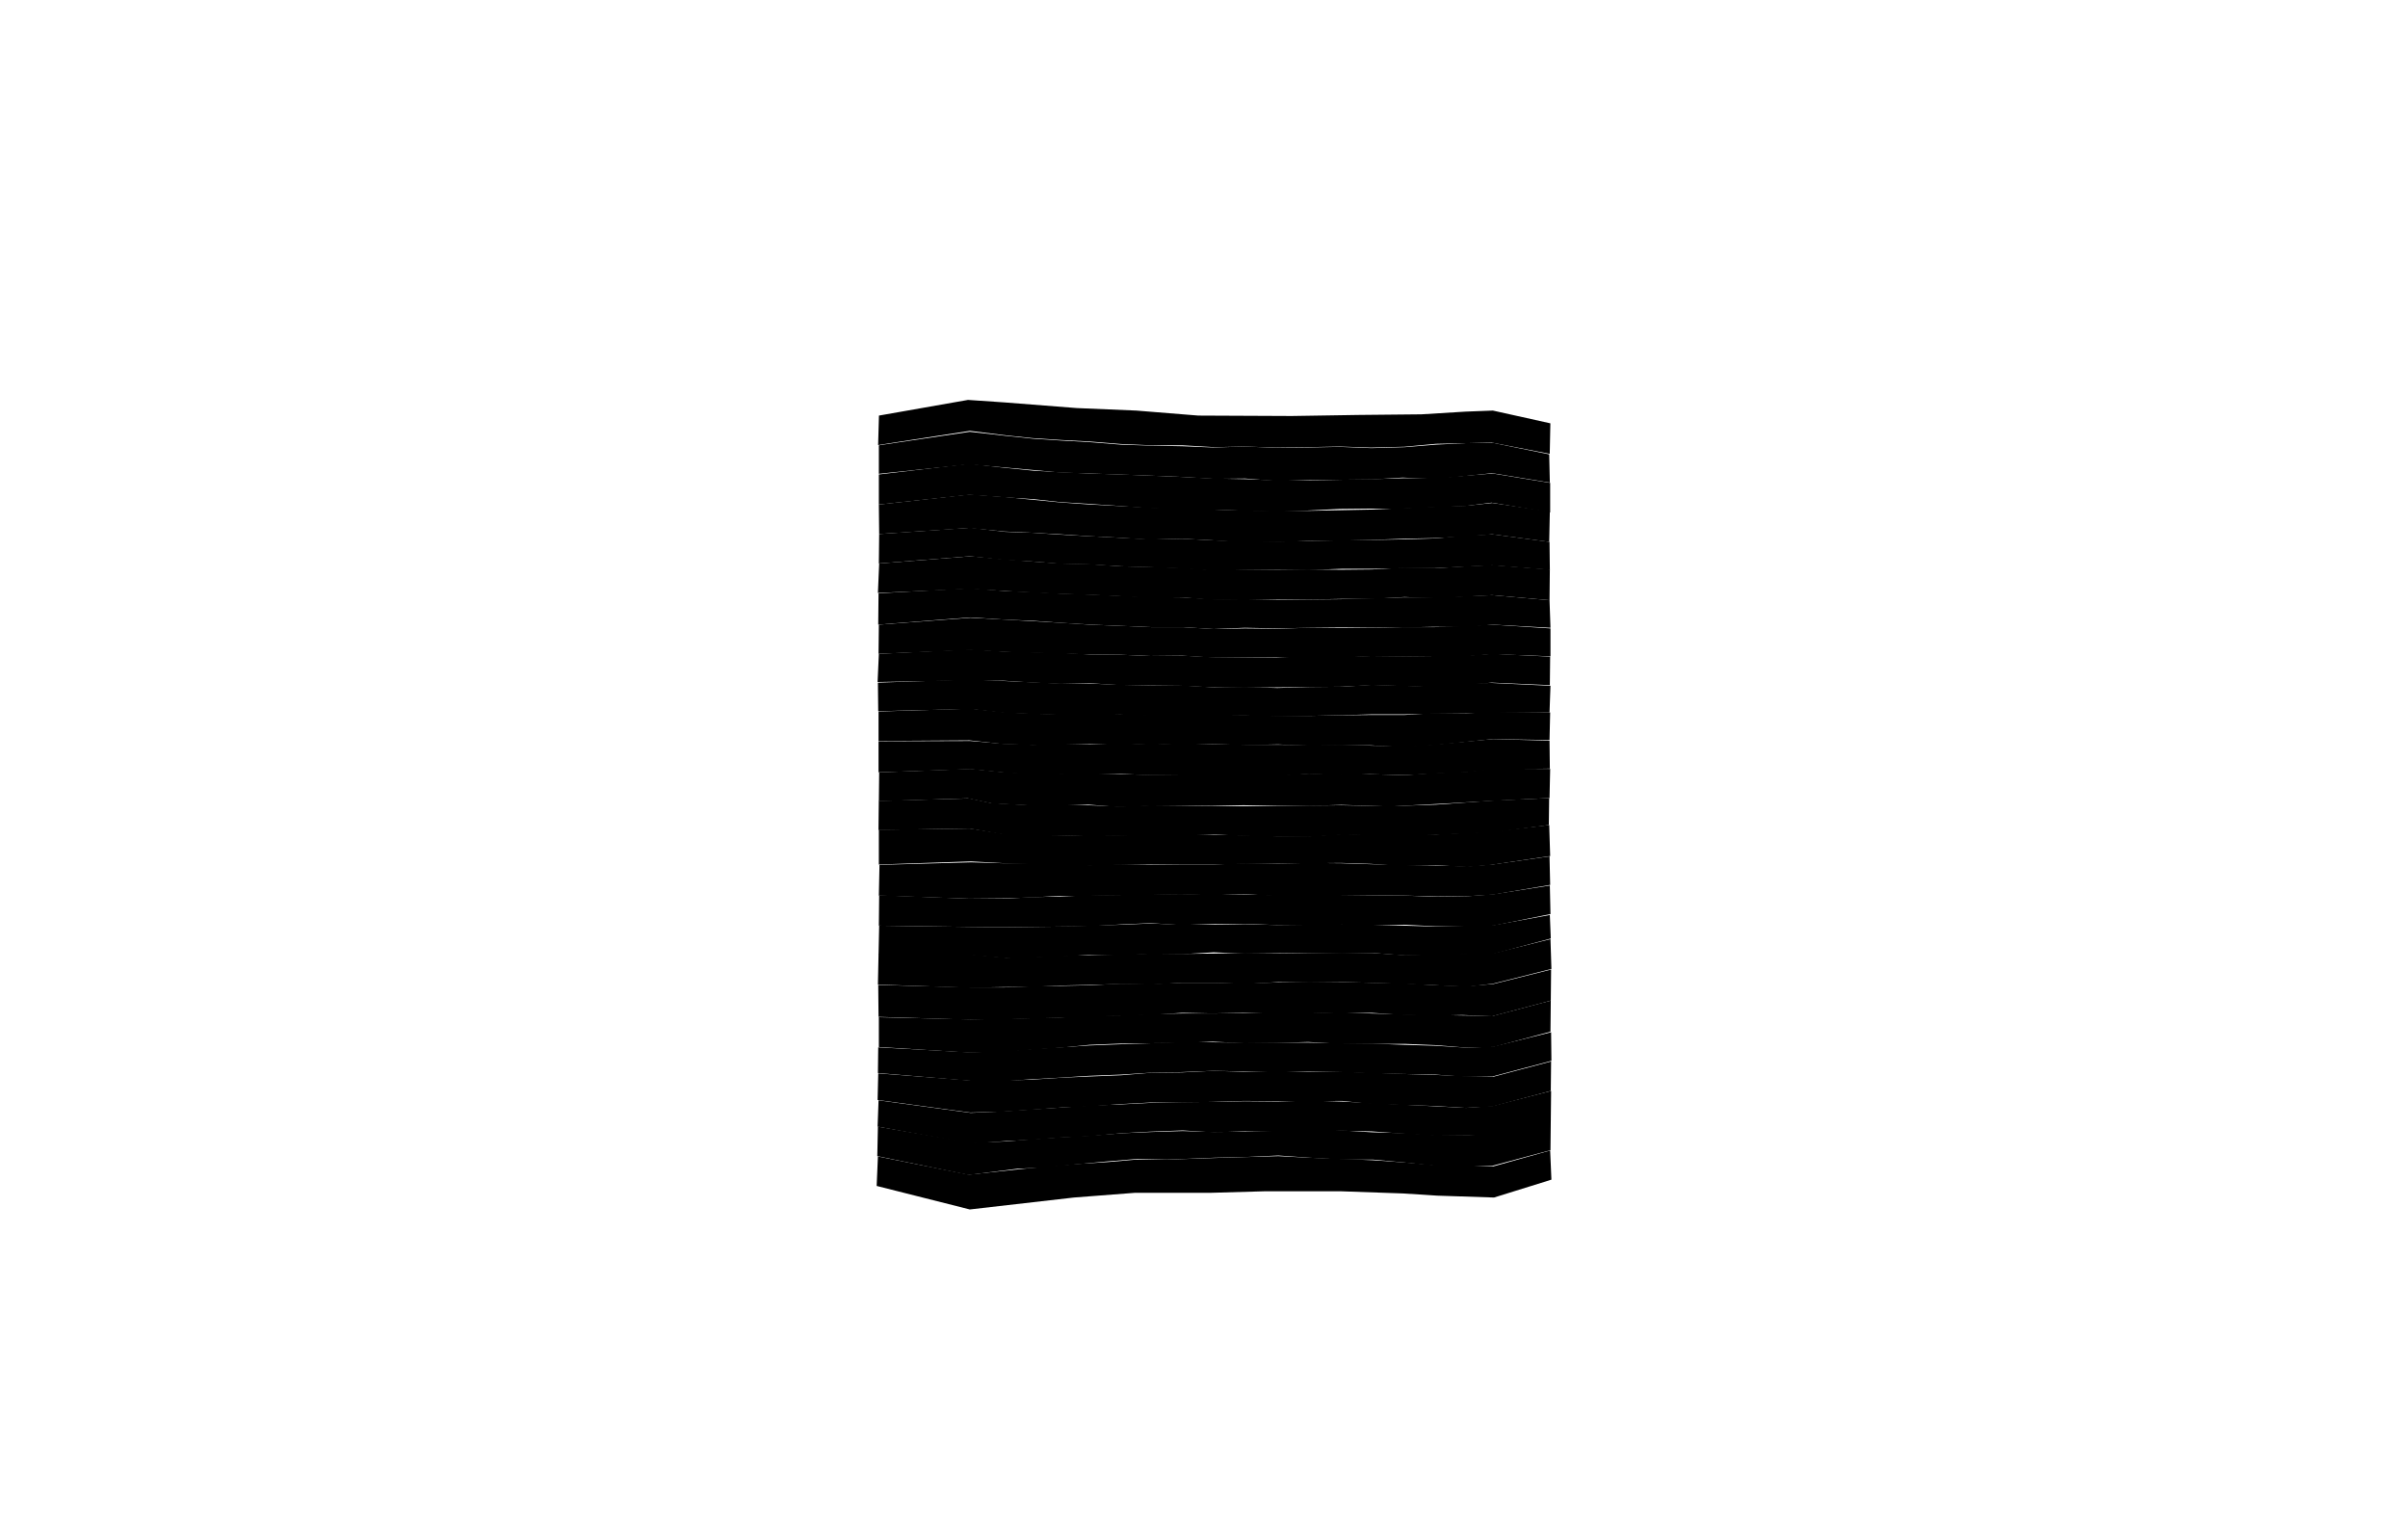
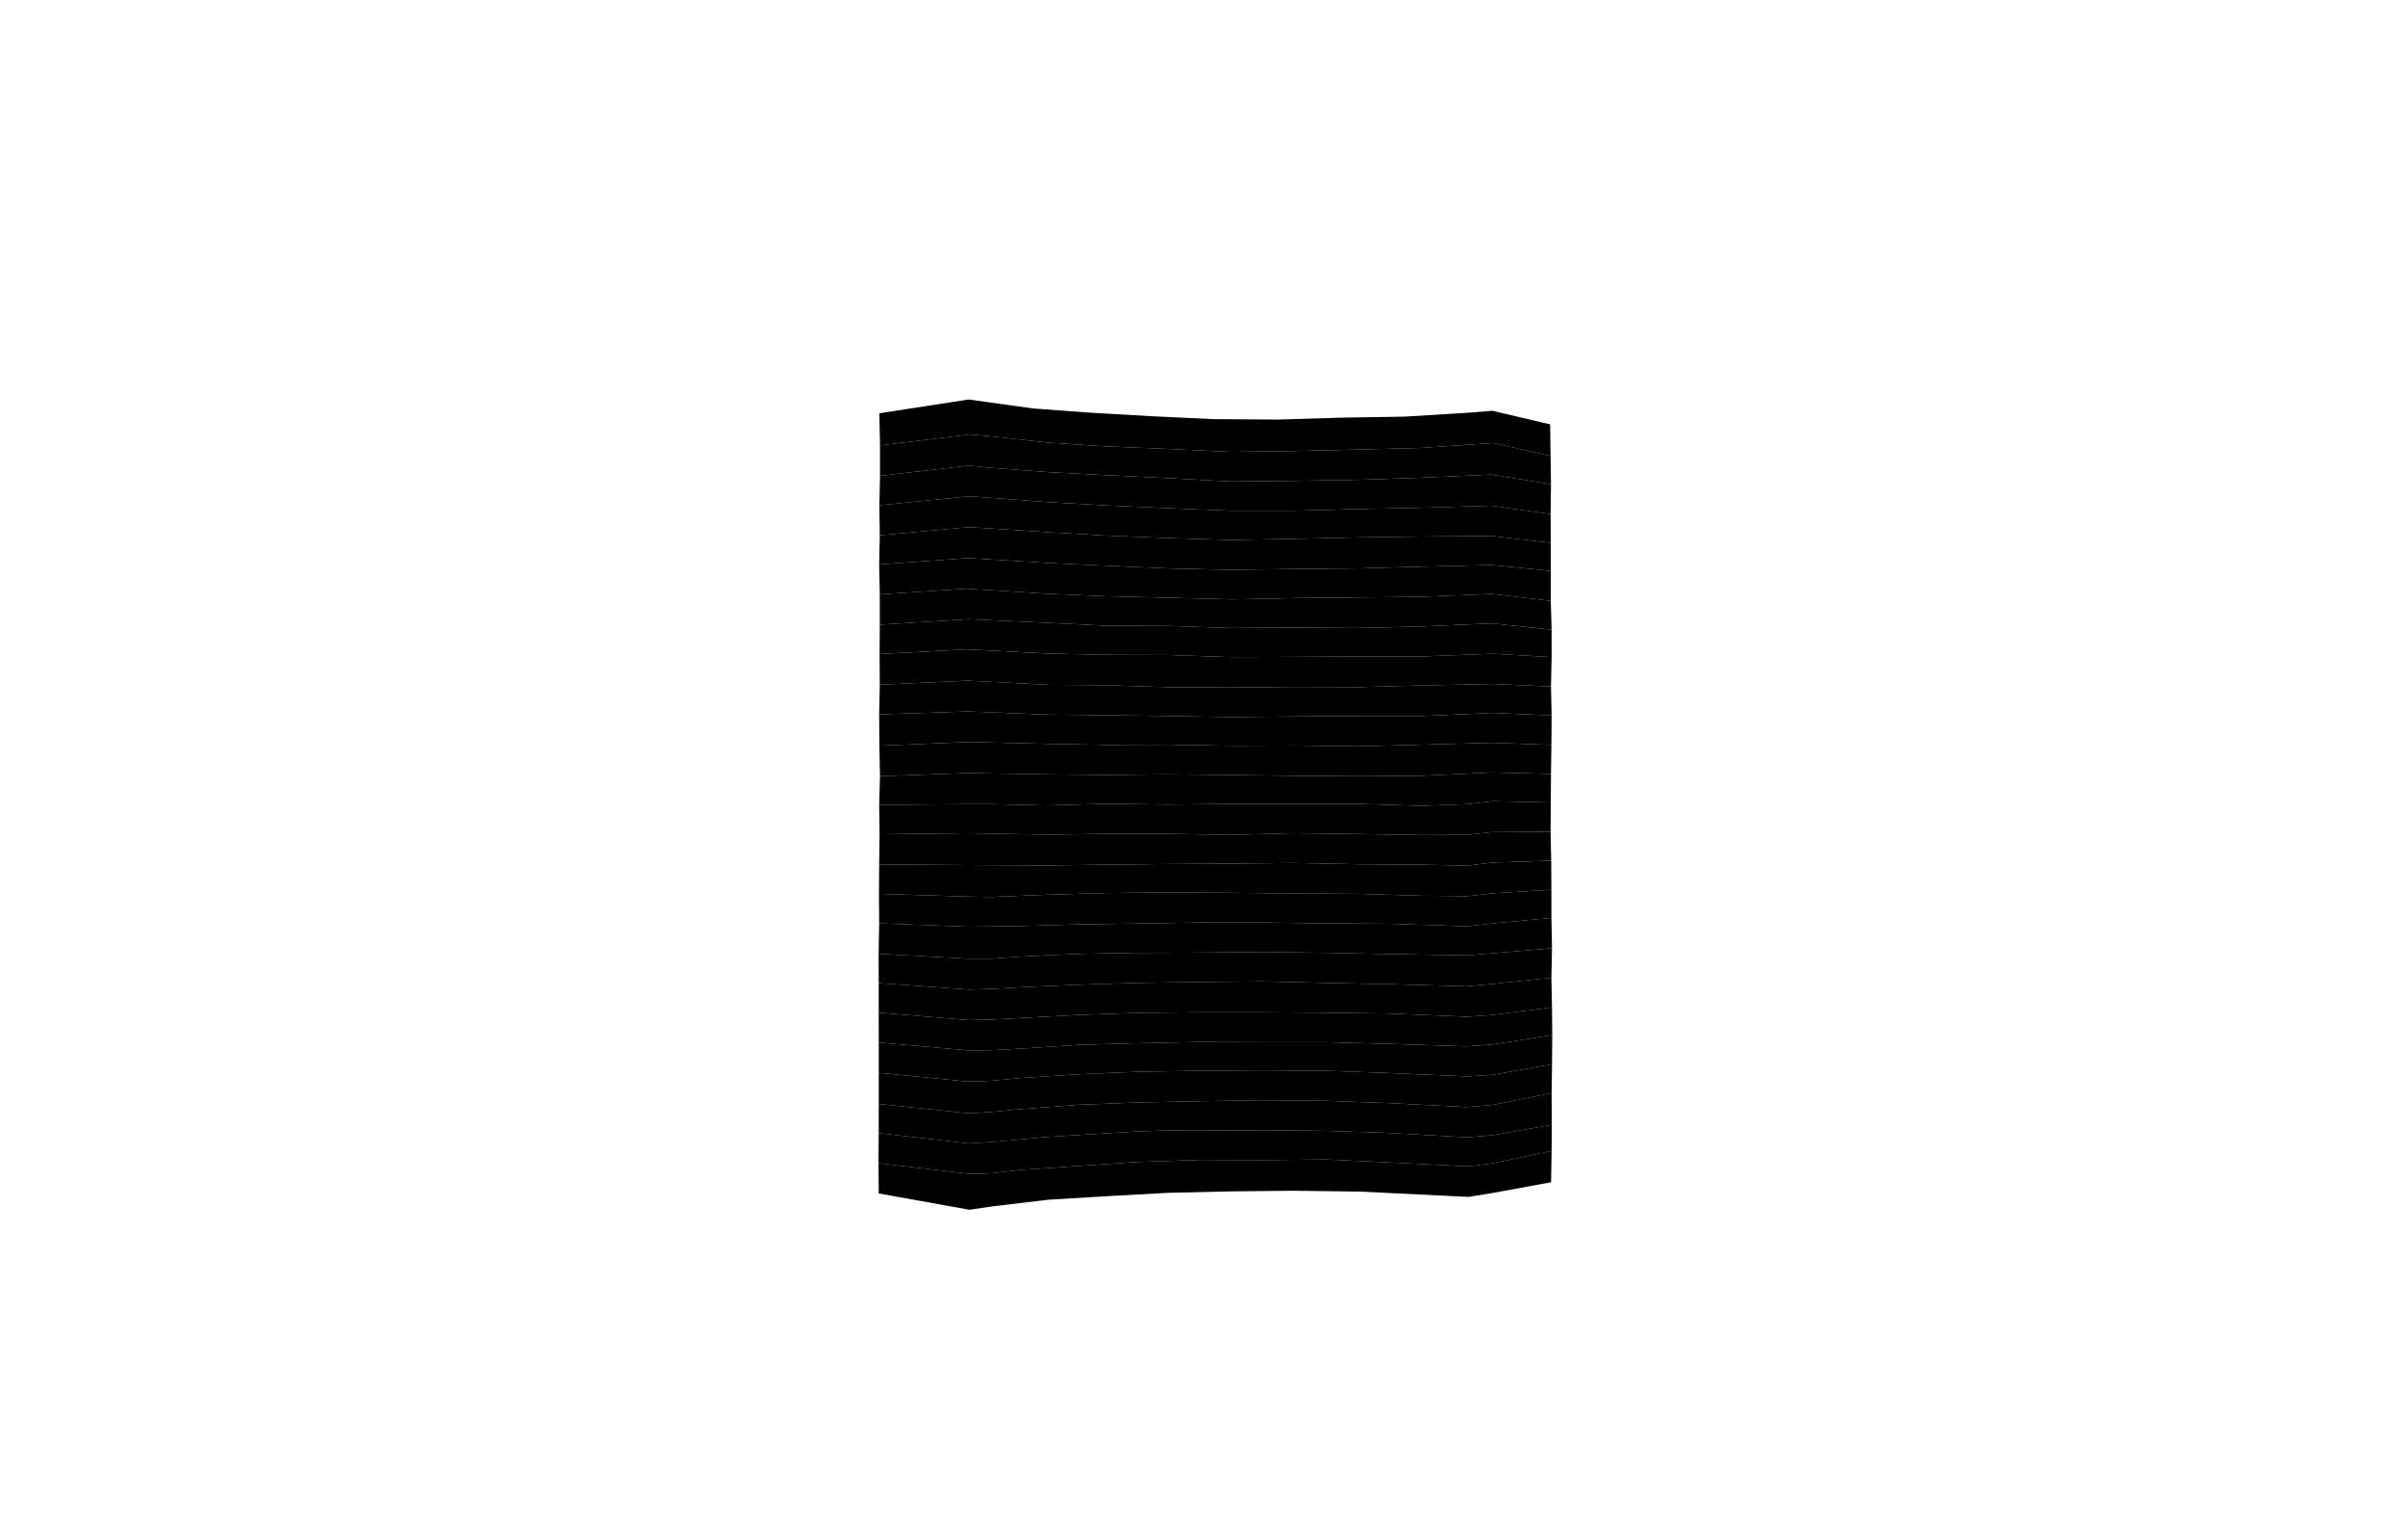
<svg xmlns="http://www.w3.org/2000/svg" preserveAspectRatio="xMidYMid slice" id="floor--svg" viewBox="0 0 1920 1213" version="1.0">
-   <polygon data-sec="1" data-build="1" data-floor="2" class="s3d-svg__house js-s3d-svg__house" points="772.5,936.5,772.5,936.5,772.5,936.5,772.5,936.5,812,932.25,812,932.25,812,932.25,812,932.25,834.75,930,834.75,930,834.75,930,834.75,930,859,928,859,928,859,928,859,928,883,926.5,883,926.5,883,926.5,883,926.5,906,924.5,906,924.5,906,924.5,906,924.5,930.5,924.5,930.5,924.5,930.5,924.5,930.5,924.5,968,923.25,968,923.25,968,923.25,968,923.25,993,922.5,993,922.5,993,922.5,993,922.5,1019.25,921.75,1019.25,921.75,1019.25,921.75,1019.25,921.75,1043.5,923,1043.5,923,1043.5,923,1043.5,923,1070.25,924,1070.25,924,1070.25,924,1070.25,924,1094.5,925,1094.5,925,1094.5,925,1094.5,925,1119.5,926.75,1119.5,926.75,1119.5,926.75,1119.5,926.75,1145.25,929,1145.25,929,1145.25,929,1145.25,929,1169.25,929,1169.25,929,1169.25,929,1169.25,929,1190.5,930,1190.5,930,1190.5,930,1190.5,930,1236,917.25,1236,917.25,1236,917.25,1236,917.25,1237,940.5,1237,940.5,1237,940.5,1237,940.5,1191.25,954.75,1191.25,954.75,1191.25,954.75,1191.25,954.75,1146,953.25,1146,953.25,1146,953.25,1146,953.25,1118.75,951.5,1118.75,951.5,1118.75,951.5,1118.75,951.5,1068.75,949.75,1068.75,949.75,1068.75,949.75,1068.75,949.75,1009,949.75,1009,949.75,1009,949.75,1009,949.75,964.75,951,964.75,951,964.75,951,964.75,951,904.75,951,904.75,951,904.75,951,904.75,951,856.25,954.75,856.25,954.75,856.25,954.75,856.25,954.75,773.25,964.25,773.25,964.25,773.25,964.25,773.25,964.25,699,945.5,699,945.5,699,945.5,699,945.5,700,922,700,922,700,922,700,922" />
-   <polygon data-sec="1" data-build="1" data-floor="3" class="s3d-svg__house js-s3d-svg__house" points="699.5,921.75,699.5,921.75,700,898.25,700,898.25,774.75,911,774.75,911,802.25,910,802.25,910,823.25,908.25,823.25,908.25,845.25,906.75,845.25,906.75,868.25,905.5,868.25,905.5,894.25,903.5,894.25,903.5,918.25,902.5,918.25,902.5,943,901.75,943,901.75,967.5,902.5,967.5,902.5,993,902.25,993,902.25,1019,901.5,1019,901.5,1044.25,901,1044.25,901,1069.75,901.25,1069.75,901.25,1094.25,902.75,1094.25,902.75,1121,903.5,1121,903.5,1145.25,905,1145.25,905,1170.5,905,1170.5,905,1190,905,1190,905,1236.5,892.5,1236.5,892.5,1236.25,917,1236.25,917,1189.75,929.5,1189.75,929.5,1169.5,929.5,1169.5,929.5,1144.75,929.5,1144.75,929.5,1119.25,926.75,1119.25,926.75,1094.5,924.5,1094.5,924.5,1071,924.5,1071,924.5,1044,923,1044,923,1019.25,921.25,1019.25,921.25,992.25,922.5,992.25,922.5,968.5,923,968.5,923,930.25,924.5,930.25,924.5,906.5,924,906.5,924,882.25,926,882.25,926,858.5,928.25,858.5,928.25,834.75,930.75,834.75,930.75,811.5,931.75,811.5,931.75,772.25,936.75,772.25,936.75" />
-   <polygon data-sec="1" data-build="1" data-floor="4" class="s3d-svg__house js-s3d-svg__house" points="699.75,898.25,699.75,898.25,700.5,877.25,700.5,877.25,774,887.25,774,887.25,800.5,886,800.5,886,822.75,884.5,822.75,884.5,846,883,846,883,868.5,881.5,868.5,881.5,893.75,880.5,893.75,880.5,918.25,879.25,918.25,879.25,942.75,878.75,942.75,878.75,967.75,878.5,967.75,878.5,992.5,878,992.5,878,1018.5,878.25,1018.5,878.25,1043.75,877.5,1043.75,877.5,1069.75,878.25,1069.75,878.25,1094,879.5,1094,879.5,1119,880.75,1119,880.75,1144.25,882,1144.25,882,1169,883.25,1169,883.25,1190.25,881.75,1190.25,881.75,1236.75,869.75,1236.75,869.75,1236.5,893.25,1236.5,893.25,1189.5,906,1189.5,906,1171,905.25,1171,905.25,1144.25,905.5,1144.25,905.5,1121.5,904,1121.5,904,1093.5,902,1093.5,902,1068.75,901.5,1068.75,901.5,1044,902.25,1044,902.25,1018.25,902.25,1018.25,902.25,992.25,902,992.25,902,967,902.75,967,902.75,943,901.25,943,901.25,916.75,902.25,916.75,902.25,894,903.5,894,903.5,867.75,906,867.75,906,844.5,907,844.5,907,822.75,908.75,822.75,908.75,801.75,909.75,801.75,909.75,774.5,911.75,774.5,911.75" />
-   <polygon data-sec="1" data-build="1" data-floor="5" class="s3d-svg__house js-s3d-svg__house" points="699.75,877,699.75,877,700.25,855.75,700.25,855.75,774.5,861.5,774.5,861.5,801.25,861.5,801.25,861.5,822.75,860.75,822.75,860.75,845.5,859.25,845.5,859.25,868.75,858.25,868.75,858.25,894,857.25,894,857.25,918,855.25,918,855.25,942.25,855,942.25,855,967.5,853.75,967.5,853.75,992.5,854.5,992.5,854.5,1019,854.5,1019,854.5,1044,854.5,1044,854.5,1069.75,854.5,1069.75,854.5,1093.75,855.25,1093.75,855.25,1119.25,856.25,1119.25,856.25,1144.5,857,1144.5,857,1169.25,858,1169.25,858,1190.5,858.5,1190.5,858.5,1236.75,846.25,1236.75,846.25,1236.5,869.75,1236.5,869.75,1189.75,882.25,1189.75,882.25,1168.5,883.25,1168.5,883.25,1143.25,881.75,1143.25,881.75,1119,881,1119,881,1094.5,880.25,1094.5,880.25,1070,877.75,1070,877.75,1042.25,878,1042.25,878,1018,878,1018,878,992,877.75,992,877.75,967.25,878.5,967.25,878.5,942.25,879,942.25,879,917.75,879,917.75,879,893.5,880.25,893.5,880.25,867.75,882.25,867.75,882.25,846.25,883,846.25,883,823,884.75,823,884.75,800,886.25,800,886.25,773.5,887,773.5,887" />
-   <polygon data-sec="1" data-build="1" data-floor="6" class="s3d-svg__house js-s3d-svg__house" points="700,855.5,700,855.5,700.25,835,700.25,835,773.5,839,773.5,839,801.25,838,801.25,838,823.75,836.25,823.75,836.25,846,835,846,835,868.75,833.5,868.75,833.5,894.5,832.5,894.5,832.5,917.75,831.75,917.75,831.75,942.75,830.75,942.75,830.75,968.25,831,968.25,831,992.5,831.25,992.5,831.25,1018,831.25,1018,831.25,1043.5,831.25,1043.5,831.25,1069.25,831.75,1069.25,831.75,1094,832,1094,832,1119.75,833,1119.75,833,1144.75,833.75,1144.75,833.75,1169.25,835.25,1169.25,835.25,1190.25,834.5,1190.25,834.5,1236.75,823,1236.75,823,1237,845.75,1237,845.75,1190,858.25,1190,858.25,1169,858.5,1169,858.5,1144.5,856.75,1144.5,856.75,1118.75,856.25,1118.75,856.25,1093,855.75,1093,855.75,1069.75,854.75,1069.75,854.75,1043,854.25,1043,854.25,1018.5,855,1018.5,855,992,854.25,992,854.25,967.5,853.75,967.5,853.75,942.25,854.75,942.25,854.75,917.25,855.25,917.25,855.25,893.5,856.75,893.5,856.75,868,857.75,868,857.75,844.25,859.25,844.25,859.25,821.5,860.5,821.5,860.5,801.25,862,801.25,862,774.25,861.75,774.25,861.75" />
-   <polygon data-sec="1" data-build="1" data-floor="7" class="s3d-svg__house js-s3d-svg__house" points="700.75,834.75,700.75,834.75,700.75,811,700.75,811,774.5,812.75,774.5,812.75,800.75,812.25,800.75,812.25,823.25,811.75,823.25,811.75,845.5,811.25,845.5,811.25,868.75,809.75,868.75,809.75,893.5,809.5,893.5,809.5,917.5,808.5,917.5,808.5,942.75,808,942.75,808,967,808,967,808,992.75,807.75,992.75,807.75,1018.5,807.75,1018.5,807.75,1043.75,807.75,1043.75,807.75,1069.5,807,1069.5,807,1093.25,808,1093.25,808,1119.25,808.75,1119.25,808.75,1144.75,809.25,1144.75,809.25,1190.25,810,1190.25,810,1236.5,797.75,1236.5,797.75,1236.25,822.5,1236.25,822.5,1190.75,834.75,1190.75,834.75,1169.25,835.25,1169.25,835.25,1144.25,833.25,1144.25,833.25,1120.25,832.25,1120.25,832.25,1093.5,832.25,1093.5,832.25,1069,832.25,1069,832.25,1043,830.75,1043,830.75,1017.5,831.5,1017.5,831.5,992.25,831.75,992.25,831.75,967,830.5,967,830.5,942.5,831.5,942.5,831.5,917,831.75,917,831.75,893.75,832,893.75,832,868.75,833,868.75,833,846.25,835.25,846.25,835.25,823.75,836.75,823.75,836.75,800.5,838.75,800.5,838.75,773.5,839.25,773.5,839.25" />
-   <polygon data-sec="1" data-build="1" data-floor="8" class="s3d-svg__house js-s3d-svg__house" points="700.5,810.75,700.5,810.75,700.25,785.25,700.25,785.25,774,787.25,774,787.25,800.75,787.25,800.75,787.25,824,786.25,824,786.25,846,786,846,786,869.25,785.5,869.25,785.5,893.75,784.25,893.75,784.25,918.25,784.5,918.25,784.5,942.75,783.5,942.75,783.5,967.75,783.5,967.75,783.5,992.75,784,992.75,784,1019,783.25,1019,783.25,1044.5,782.75,1044.5,782.75,1070.25,783,1070.25,783,1093.25,783.5,1093.25,783.5,1119.75,784,1119.75,784,1144.75,785.5,1144.75,785.5,1170.25,786.25,1170.25,786.25,1190.75,784.5,1190.75,784.5,1236.75,773,1236.75,773,1236.5,797.75,1236.5,797.75,1189.75,810.25,1189.75,810.25,1166,809.25,1166,809.25,1143.75,809.75,1143.75,809.75,1119,809.25,1119,809.25,1093.5,807.5,1093.5,807.5,1068.25,807.5,1068.25,807.5,1043,808,1043,808,1017.75,808.25,1017.75,808.25,992.25,807.5,992.25,807.5,966.75,808,966.75,808,942.5,807.5,942.5,807.5,917.25,809.25,917.25,809.25,893,809.75,893,809.75,868.75,810.75,868.75,810.75,845.25,811.5,845.25,811.5,823,812,823,812,800.25,812.75,800.25,812.75,775,813,775,813" />
-   <polygon data-sec="1" data-build="1" data-floor="9" class="s3d-svg__house js-s3d-svg__house" points="700,785,700,785,700.5,760.75,700.5,760.75,774.25,761,774.25,761,801.75,763.5,801.75,763.5,823.5,763,823.5,763,846,762,846,762,868.75,761.5,868.75,761.5,893,761,893,761,917.25,760.25,917.25,760.25,942.5,760.5,942.5,760.5,967.75,760.25,967.75,760.25,992.75,759.75,992.75,759.75,1018.5,760.25,1018.5,760.25,1043.5,759.75,1043.5,759.75,1070,759.75,1070,759.75,1094,759.75,1094,759.75,1119.75,761.5,1119.75,761.5,1144.75,760.75,1144.75,760.75,1190.75,760,1190.75,760,1236.25,748.75,1236.25,748.75,1237,772.5,1237,772.5,1190.5,784.25,1190.5,784.25,1170,786.75,1170,786.75,1144.5,785.5,1144.5,785.5,1119.5,784.5,1119.5,784.5,1092.25,783.5,1092.25,783.5,1070,783,1070,783,1044,783.25,1044,783.25,1019.25,783,1019.25,783,993.25,784.5,993.25,784.5,967.5,783.5,967.5,783.5,942.75,783.5,942.75,783.5,918.25,785,918.25,785,894,784.5,894,784.5,868.25,785.25,868.25,785.25,845.75,785.75,845.75,785.75,824,786.75,824,786.75,800.25,787,800.25,787,773.25,787.5,773.25,787.5" />
-   <polygon data-sec="1" data-build="1" data-floor="10" class="s3d-svg__house js-s3d-svg__house" points="700.5,761.25,700.5,761.25,701,738,701,738,773.75,739,773.75,739,800.25,739.25,800.25,739.25,823.75,739,823.75,739,846,738.75,846,738.75,868.5,738,868.5,738,894,737.25,894,737.25,917.5,736.25,917.5,736.25,941.5,737.25,941.5,737.25,967.75,737.25,967.75,737.25,992.25,736.75,992.25,736.75,1018.5,737.5,1018.5,737.5,1043.75,737.25,1043.75,737.25,1069.5,737.25,1069.5,737.25,1093.75,737.25,1093.75,737.25,1120,738,1120,738,1145,738.75,1145,738.75,1169.25,738,1169.25,738,1190.25,737.75,1190.25,737.75,1235.75,729.5,1235.75,729.5,1236.5,748.25,1236.5,748.25,1190.75,760.5,1190.75,760.5,1144.75,761.5,1144.75,761.5,1120,761.75,1120,761.75,1094.25,759.75,1094.25,759.75,1070,760.25,1070,760.25,1043.5,759.75,1043.5,759.75,1018.25,760,1018.25,760,992.75,760.25,992.75,760.25,967.75,759.25,967.75,759.25,942.25,760.75,942.25,760.75,917,760.5,917,760.5,892.75,761.75,892.75,761.75,868.25,761.25,868.25,761.25,846,762.75,846,762.75,822.5,763.5,822.5,763.5,800.5,763.75,800.5,763.75,773.5,761.5,773.5,761.5" />
-   <polygon data-sec="1" data-build="1" data-floor="11" class="s3d-svg__house js-s3d-svg__house" points="700.75,738,700.75,738,701,713.75,701,713.75,773.75,716.5,773.75,716.5,800.25,716.5,800.25,716.5,823.5,715.25,823.5,715.25,845,714.75,845,714.75,869,713.75,869,713.75,893.5,713.5,893.5,713.5,917.5,713,917.5,713,941.75,712.75,941.75,712.75,967.5,713.25,967.5,713.25,992.25,713,992.25,713,1018.75,713.75,1018.75,713.75,1043.75,713.25,1043.75,713.25,1069.75,713.5,1069.75,713.5,1093.75,713.75,1093.75,713.75,1119.75,714,1119.75,714,1145.25,715,1145.25,715,1170.5,714.5,1170.5,714.5,1190.5,713,1190.5,713,1235.75,706,1235.75,706,1236.25,728.75,1236.25,728.75,1190.75,738,1190.75,738,1169.25,738.5,1169.25,738.5,1144.5,738.5,1144.5,738.5,1119.75,737.25,1119.75,737.25,1093.5,737.5,1093.5,737.5,1069.75,737.25,1069.75,737.25,1042.5,737.75,1042.5,737.75,1017.75,737.5,1017.75,737.5,991.75,736.5,991.75,736.5,967.25,736.75,967.25,736.75,941.25,737.5,941.25,737.5,917.5,736,917.5,736,894.25,737,894.25,737,868,738.5,868,738.5,845,738.75,845,738.75,823.25,739,823.25,739,800,739.25,800,739.25,773.75,739,773.75,739" />
-   <polygon data-sec="1" data-build="1" data-floor="12" class="s3d-svg__house js-s3d-svg__house" points="700.75,714,700.75,714,701.25,689.5,701.25,689.5,774.25,687.5,774.25,687.5,800.75,688.25,800.75,688.25,823.75,688.25,823.75,688.25,845.5,688.75,845.5,688.75,868.75,689.75,868.75,689.75,893.5,689,893.5,689,917.5,689.5,917.5,689.5,943,689.25,943,689.25,967.25,689.25,967.25,689.25,993.25,688.25,993.25,688.25,1018.75,688.5,1018.75,688.5,1044,688,1044,688,1069.5,688.25,1069.5,688.25,1093,689,1093,689,1119.25,689.75,1119.25,689.75,1144.5,690,1144.5,690,1170.25,690.75,1170.25,690.75,1190,689.25,1190,689.25,1235.5,682.75,1235.5,682.75,1236,705.5,1236,705.5,1190.5,713.25,1190.5,713.25,1170.25,714.5,1170.25,714.5,1145.5,714.75,1145.5,714.75,1119.75,714,1119.75,714,1094,713.75,1094,713.75,1069.25,713.75,1069.25,713.75,1043,714,1043,714,1018.25,714.5,1018.25,714.5,992,712.75,992,712.75,967.5,713.75,967.5,713.75,941.5,713,941.5,713,917.5,713.5,917.5,713.5,893.75,713.75,893.75,713.75,868.75,714.25,868.75,714.25,845,714.25,845,714.25,822.5,715.5,822.5,715.5,800.75,716.25,800.75,716.25,772.75,716.5,772.75,716.5" />
-   <polygon data-sec="1" data-build="1" data-floor="13" class="s3d-svg__house js-s3d-svg__house" points="700.75,689.25,700.75,689.25,700.75,661.5,700.75,661.5,773.25,660.5,773.25,660.5,800,664.75,800,664.75,823,665.75,823,665.75,845.75,666.25,845.75,666.25,869,665.75,869,665.75,892.75,666,892.75,666,917.5,665.5,917.5,665.5,942.5,664.75,942.5,664.75,967.75,665.5,967.75,665.5,992.75,666,992.75,666,1019,666.75,1019,666.75,1044,666.75,1044,666.75,1070.5,665,1070.5,665,1094.25,665.5,1094.25,665.5,1120,664.75,1120,664.75,1145,665.25,1145,665.25,1189.75,663,1189.75,663,1235.25,657.75,1235.25,657.75,1236,682.5,1236,682.5,1189.25,689.5,1189.25,689.5,1170,691.25,1170,691.25,1144.25,689.75,1144.25,689.75,1118.75,690.5,1118.75,690.5,1093.25,688.75,1093.25,688.75,1069.25,688,1069.25,688,1043.5,688.25,1043.5,688.25,1018.75,688.5,1018.75,688.5,992.25,688.75,992.25,688.75,967,689.25,967,689.25,942.25,689.25,942.25,689.25,916.5,689.25,916.5,689.25,892.5,689.5,892.5,689.5,869,690.25,869,690.25,845.5,689.75,845.5,689.75,823,689,823,689,801.5,688.25,801.5,688.25,774.25,686.75,774.25,686.75" />
-   <polygon data-sec="1" data-build="1" data-floor="14" class="s3d-svg__house js-s3d-svg__house" points="700.454,661.773,700.454,661.773,700.704,638.523,700.704,638.523,772.954,636.523,772.954,636.523,790.454,640.273,790.454,640.273,822.704,642.023,822.704,642.023,845.204,641.523,845.204,641.523,868.454,642.023,868.454,642.023,893.204,643.023,893.204,643.023,916.954,642.023,916.954,642.023,942.204,642.273,942.204,642.273,966.954,642.773,966.954,642.773,992.704,642.773,992.704,642.773,1018.704,642.773,1018.704,642.773,1043.704,642.273,1043.704,642.273,1069.454,642.023,1069.454,642.023,1107.954,642.773,1107.954,642.773,1144.704,641.523,1144.704,641.523,1189.954,638.273,1189.954,638.273,1235.204,636.273,1235.204,636.273,1234.954,657.773,1234.954,657.773,1189.704,663.773,1189.704,663.773,1143.954,665.523,1143.954,665.523,1119.204,666.023,1119.204,666.023,1093.454,666.023,1093.454,666.023,1070.704,665.523,1070.704,665.523,1042.954,667.273,1042.954,667.273,1018.954,667.023,1018.954,667.023,992.204,666.523,992.204,666.523,967.954,665.273,967.954,665.273,941.954,665.773,941.954,665.773,916.954,666.273,916.954,666.273,892.954,666.523,892.954,666.523,868.954,666.023,868.954,666.023,845.704,666.523,845.704,666.523,822.454,666.773,822.454,666.773,799.954,665.273,799.954,665.273,772.704,660.523,772.704,660.523" />
-   <polygon data-sec="1" data-build="1" data-floor="15" class="s3d-svg__house js-s3d-svg__house" points="700.75,638.75,700.75,638.75,701,615.75,701,615.75,773.75,613,773.75,613,801,615.75,801,615.75,823.75,616.5,823.75,616.5,846.25,616.75,846.25,616.75,869,616.5,869,616.5,894,617.25,894,617.25,917.75,617.75,917.75,617.75,942.5,618,942.5,618,967.75,617.75,967.75,617.75,992.25,618,992.25,618,1019,618,1019,618,1043.75,616.75,1043.75,616.75,1069.5,617.5,1069.5,617.5,1093.25,617.25,1093.25,617.25,1120,618,1120,618,1144.25,616.25,1144.25,616.25,1170,615.25,1170,615.25,1190.25,612.75,1190.25,612.75,1236,613,1236,613,1235.5,636.25,1235.5,636.25,1189.75,638.5,1189.75,638.5,1145.5,641,1145.5,641,1108.5,643,1108.5,643,1069.5,641.75,1069.5,641.75,1044,642.5,1044,642.5,1018.5,642.5,1018.5,642.5,991.5,642,991.5,642,966.5,642.5,966.5,642.5,941.75,642.25,941.75,642.25,916.5,642.5,916.5,642.5,893,643.5,893,643.5,867.75,641.5,867.75,641.5,845,642.25,845,642.25,823,642.25,823,642.25,790.5,640.5,790.5,640.5,771.75,636.5,771.75,636.5" />
-   <polygon data-sec="1" data-build="1" data-floor="16" class="s3d-svg__house js-s3d-svg__house" points="700.5,615.75,700.5,615.75,700.5,591,700.5,591,773.75,590.75,773.75,590.75,800,593,800,593,823.25,593.75,823.25,593.75,846,593.25,846,593.25,869.25,593.5,869.25,593.5,894.75,593.5,894.75,593.5,918,592.75,918,592.75,943,593.5,943,593.5,967.25,593.25,967.25,593.25,993,593.75,993,593.75,1019,593.75,1019,593.75,1045,594,1045,594,1069.75,593.75,1069.75,593.75,1094.25,594.5,1094.25,594.5,1120.25,595,1120.25,595,1144.75,593.5,1144.75,593.5,1190.5,589.25,1190.5,589.25,1235.5,590.5,1235.5,590.5,1235.75,612.75,1235.75,612.75,1190.25,613.5,1190.25,613.5,1169.25,615.75,1169.25,615.75,1143.75,616.75,1143.75,616.75,1120.25,618,1120.25,618,1092.25,617.25,1092.25,617.25,1069,618,1069,618,1043,617,1043,617,1018.75,618.75,1018.75,618.75,992,618.5,992,618.5,967.75,618.75,967.75,618.75,942.5,618.25,942.5,618.25,917.25,618,917.25,618,893.25,617,893.25,617,868.75,617.25,868.75,617.25,846.75,617.25,846.75,617.25,823.5,617.5,823.5,617.5,801,616,801,616,773.75,613.25,773.75,613.25" />
-   <polygon data-sec="1" data-build="1" data-floor="17" class="s3d-svg__house js-s3d-svg__house" points="700.5,590.75,700.5,590.75,700.5,567.25,700.5,567.25,773.75,565,773.75,565,802.25,568,802.25,568,824.75,569,824.75,569,846,569.5,846,569.5,868.75,569.75,868.75,569.75,893.25,569.5,893.25,569.5,918,570,918,570,943,570.25,943,570.25,967.5,570.5,967.5,570.5,992.5,570.25,992.5,570.25,1019,570.75,1019,570.75,1043.75,570.75,1043.75,570.75,1068.75,570.25,1068.75,570.25,1094,570,1094,570,1120,570,1120,570,1144,568.5,1144,568.5,1168.75,568.75,1168.75,568.75,1189.5,567.5,1189.5,567.5,1236,568,1236,568,1235.5,590,1235.5,590,1190.25,589.25,1190.25,589.25,1144.5,594,1144.5,594,1119.75,595.75,1119.75,595.75,1093.25,594.25,1093.25,594.25,1069,594.25,1069,594.25,1044.25,594.5,1044.25,594.5,1019,593.5,1019,593.5,992.75,594,992.75,594,966.75,593.25,966.75,593.25,942.5,594,942.5,594,917.75,593,917.75,593,894.25,594,894.25,594,869,593.25,869,593.25,845.25,593.75,845.25,593.75,823.25,594,823.25,594,799.75,593.25,799.75,593.25,773,590.25,773,590.25" />
-   <polygon data-sec="1" data-build="1" data-floor="18" class="s3d-svg__house js-s3d-svg__house" points="700.25,567,700.25,567,700,544.25,700,544.25,773.25,541.75,773.25,541.75,800.75,543,800.75,543,824,544,824,544,846,545,846,545,869.25,545,869.25,545,893.5,546,893.5,546,918.5,546.5,918.5,546.5,942.25,546.5,942.25,546.5,968,548,968,548,992.5,547.75,992.5,547.75,1018.5,548.5,1018.5,548.5,1044.25,547.75,1044.25,547.75,1070.25,547.5,1070.25,547.5,1093.75,546,1093.75,546,1119.75,546.75,1119.75,546.75,1144.75,547.5,1144.75,547.5,1168.75,544.75,1168.75,544.75,1189.5,544.5,1189.5,544.5,1236.25,546.75,1236.25,546.75,1235.5,568,1235.5,568,1189.75,568.25,1189.75,568.25,1168.75,568.75,1168.75,568.75,1143.75,569,1143.75,569,1119.5,569.5,1119.5,569.5,1093.5,569.5,1093.5,569.5,1068.5,570.25,1068.5,570.25,1043,570.75,1043,570.75,1018.5,571.25,1018.5,571.25,992.75,570.5,992.75,570.5,967,570.75,967,570.75,942.75,570.75,942.75,570.75,917.75,570.75,917.75,570.75,893.25,569.75,893.25,569.75,868,570.25,868,570.25,846.25,570,846.25,570,825,569.25,825,569.25,802.25,568.5,802.25,568.5,773.5,565.25,773.5,565.25" />
-   <polygon data-sec="1" data-build="1" data-floor="19" class="s3d-svg__house js-s3d-svg__house" points="699.75,543.75,699.75,543.75,700.75,521.25,700.75,521.25,773.25,517.75,773.25,517.75,801.25,519.5,801.25,519.5,823.75,520,823.75,520,846.5,520.5,846.5,520.5,868.75,521.75,868.75,521.75,893.5,522,893.5,522,917.75,523,917.75,523,943,522.75,943,522.75,967.75,524,967.75,524,992.75,524.25,992.75,524.25,1018.25,524.5,1018.25,524.5,1043.25,523.75,1043.25,523.75,1068.5,523.75,1068.5,523.75,1093.25,523,1093.25,523,1119,523.25,1119,523.25,1144.75,523,1144.75,523,1169,522.75,1169,522.75,1190.25,521.25,1190.25,521.25,1236,523.5,1236,523.5,1235.75,546.25,1235.75,546.25,1189.5,544.25,1189.5,544.25,1168.75,546,1168.75,546,1145,548,1145,548,1120.25,547,1120.25,547,1094,546.25,1094,546.25,1069.5,547.5,1069.5,547.5,1044,547.75,1044,547.75,1018.75,548,1018.75,548,992.25,548.25,992.25,548.25,967.5,548,967.5,548,941.5,546.75,941.5,546.75,918.25,546.5,918.25,546.5,893.5,546.25,893.5,546.25,869.25,544.75,869.25,544.75,845.5,545.25,845.5,545.25,824.5,544.25,824.5,544.25,800.5,542.75,800.5,542.75,773.5,542.5,773.5,542.5" />
-   <polygon data-sec="1" data-build="1" data-floor="20" class="s3d-svg__house js-s3d-svg__house" points="700.5,521.25,700.5,521.25,700.75,498,700.75,498,773.75,492.5,773.75,492.5,801.75,494,801.75,494,824,495.25,824,495.25,845.5,496.5,845.5,496.5,868.75,498,868.75,498,894.25,499,894.25,499,918,500,918,500,943,500,943,500,968.25,501.5,968.25,501.5,992.5,501,992.5,501,1018.5,501.25,1018.5,501.25,1043.75,500.5,1043.75,500.5,1069.5,500.75,1069.5,500.75,1094.5,500.75,1094.5,500.75,1119,500,1119,500,1144,500,1144,500,1169.75,499,1169.75,499,1190,498,1190,498,1236.25,501,1236.25,501,1236.25,523.25,1236.25,523.25,1189.75,521.5,1189.75,521.5,1169.5,523.25,1169.5,523.25,1144.75,523,1144.75,523,1119.25,523.5,1119.25,523.5,1093,523.25,1093,523.25,1068.5,524.25,1068.5,524.25,1043.5,525,1043.5,525,1018,524.25,1018,524.25,992.5,524.25,992.5,524.25,967.25,524.25,967.25,524.25,942.75,522.75,942.75,522.75,917.25,523,917.25,523,893.25,522,893.25,522,868.5,521.75,868.5,521.75,846,521,846,521,823.75,520.5,823.75,520.5,801.25,519.75,801.25,519.75,773.5,518.25,773.5,518.25" />
-   <polygon data-sec="1" data-build="1" data-floor="21" class="s3d-svg__house js-s3d-svg__house" points="700.25,498,700.25,498,700.5,473,700.5,473,773,469,773,469,802,471.25,802,471.25,823.75,472,823.75,472,845.5,473.25,845.5,473.25,869,474,869,474,892.5,475,892.5,475,917,476,917,476,942.25,476.25,942.25,476.25,967.75,477.75,967.75,477.75,992.75,478,992.75,478,1019,478.25,1019,478.25,1044,478,1044,478,1068.75,477.75,1068.75,477.75,1094,477,1094,477,1119.5,476.25,1119.5,476.25,1145,476.25,1145,476.25,1190,474.5,1190,474.5,1235.5,478.5,1235.5,478.5,1236.25,500.5,1236.25,500.5,1190,498,1190,498,1169.25,500,1169.25,500,1143.25,499.75,1143.25,499.75,1119,500.25,1119,500.25,1093.75,500.5,1093.75,500.5,1069.5,500.25,1069.5,500.25,1044.25,500.5,1044.25,500.5,1018.5,501,1018.5,501,992.5,500.5,992.5,500.5,967.75,501.5,967.75,501.5,942.75,500,942.75,500,918.5,500,918.5,500,894,499,894,499,869.5,498,869.5,498,845.25,496.5,845.25,496.5,824.5,495,824.5,495,801.25,494,801.25,494,773.5,492.25,773.5,492.25" />
-   <polygon data-sec="1" data-build="1" data-floor="22" class="s3d-svg__house js-s3d-svg__house" points="700,472.75,700,472.75,701,449.25,701,449.25,773.75,443.5,773.75,443.5,801.5,446,801.5,446,823.75,447.75,823.75,447.75,845.25,449.25,845.25,449.25,868.5,449.75,868.5,449.75,894.25,451.5,894.25,451.5,918,452,918,452,943,452.75,943,452.75,967,454.5,967,454.5,992.5,454.25,992.5,454.25,1018.75,454.25,1018.75,454.25,1043,454,1043,454,1069.5,454.25,1069.5,454.25,1094,454,1094,454,1119.75,452.5,1119.75,452.5,1144.5,453,1144.5,453,1169,451.5,1169,451.5,1189.75,450.5,1189.75,450.5,1235.75,454,1235.75,454,1235.5,478.5,1235.5,478.5,1189.75,474.5,1189.75,474.5,1145.25,477,1145.25,477,1120,476,1120,476,1093.5,477.5,1093.5,477.5,1069.5,477.5,1069.5,477.5,1043.75,478,1043.75,478,1019.25,478,1019.25,478,993,478.5,993,478.5,967,478.25,967,478.25,942,476.25,942,476.25,917.25,476.75,917.25,476.75,891.75,475.25,891.75,475.25,869.25,474.25,869.25,474.25,845.25,473.5,845.25,473.5,824.25,472.5,824.25,472.5,802.25,471.25,802.25,471.25,772.75,469.5,772.75,469.5" />
-   <polygon data-sec="1" data-build="1" data-floor="23" class="s3d-svg__house js-s3d-svg__house" points="700.75,449.25,700.75,449.25,701,425.75,701,425.75,773.5,420.75,773.5,420.75,801.5,424,801.5,424,823.5,424.75,823.5,424.75,845.5,426.25,845.5,426.25,868.25,427.5,868.25,427.5,893.25,428.75,893.25,428.75,917.5,430,917.5,430,942.25,429.5,942.25,429.5,967,430.75,967,430.75,992.5,431.75,992.5,431.75,1018.75,431.75,1018.75,431.75,1043.75,431.25,1043.75,431.25,1068.75,430.75,1068.75,430.75,1093.5,430.5,1093.5,430.5,1119.75,430,1119.75,430,1144.5,429.25,1144.5,429.25,1167.75,427,1167.75,427,1190.25,426,1190.25,426,1235.5,432,1235.5,432,1235.75,454.25,1235.75,454.25,1189.75,450.75,1189.75,450.75,1168.75,451.75,1168.75,451.75,1144.25,453,1144.25,453,1120,453,1120,453,1094.25,453.5,1094.25,453.5,1069.5,453.5,1069.5,453.5,1042.75,454.5,1042.75,454.5,1018.5,454.25,1018.5,454.25,992,454.5,992,454.5,966.75,455,966.75,455,943,453.25,943,453.25,917.75,452.25,917.75,452.25,893.75,451.5,893.75,451.5,868.5,450,868.5,450,845.25,449.5,845.25,449.5,824,447.75,824,447.75,801.25,446.5,801.25,446.5,773.5,443.5,773.5,443.5" />
-   <polygon data-sec="1" data-build="1" data-floor="24" class="s3d-svg__house js-s3d-svg__house" points="701,425.75,701,425.75,700.75,402.25,700.75,402.25,773,394.25,773,394.25,801,396.25,801,396.25,824,398.5,824,398.5,844.75,400.5,844.75,400.5,869.25,402.25,869.25,402.25,893.5,403.5,893.5,403.5,917.75,404.75,917.75,404.75,943,405.5,943,405.5,967.75,406.25,967.75,406.25,992.5,407,992.5,407,1019.25,407.25,1019.25,407.25,1043.75,407.25,1043.75,407.25,1069.25,406.75,1069.25,406.75,1093.5,406.25,1093.5,406.25,1119.75,405,1119.75,405,1143.75,404,1143.75,404,1168.5,403.25,1168.5,403.25,1190,401,1190,401,1235.75,407.75,1235.75,407.75,1235.25,432,1235.25,432,1189.75,426,1189.75,426,1168,427.75,1168,427.75,1144.25,429,1144.25,429,1120,429.5,1120,429.5,1092.5,430.5,1092.5,430.5,1068.5,431,1068.5,431,1043.25,431.25,1043.25,431.25,1018,432.25,1018,432.25,992.25,432.5,992.25,432.5,966.5,430.75,966.5,430.75,941.75,429.5,941.75,429.5,916,430.25,916,430.25,893,428.75,893,428.75,868.25,427.5,868.25,427.5,845.5,426,845.5,426,823,424.75,823,424.75,801,423.75,801,423.75,772.25,421,772.25,421" />
-   <polygon data-sec="1" data-build="1" data-floor="25" class="s3d-svg__house js-s3d-svg__house" points="700.75,402.25,700.75,402.25,700.75,378.25,700.75,378.25,772.75,369.75,772.75,369.75,801.5,373,801.5,373,824,375.25,824,375.25,845.25,376.5,845.25,376.5,869,377.5,869,377.5,893,378.25,893,378.25,918.25,379.25,918.25,379.25,942.75,380.25,942.75,380.25,967.75,381.5,967.75,381.5,993.25,382,993.25,382,1018,383,1018,383,1043.25,383,1043.25,383,1069.5,382.5,1069.5,382.5,1093.75,382,1093.75,382,1119,381.25,1119,381.25,1144.5,381.25,1144.5,381.25,1190.25,377.5,1190.25,377.5,1236,385,1236,385,1236,408.5,1236,408.5,1189.25,400.75,1189.25,400.75,1168,403.5,1168,403.5,1143.75,404.5,1143.75,404.5,1119,405.5,1119,405.5,1092.5,405.5,1092.5,405.5,1068.25,405.75,1068.25,405.75,1043.25,407,1043.25,407,1019,408,1019,408,992.25,407.25,992.25,407.25,968,406.25,968,406.25,943.25,406.25,943.25,406.25,917.5,405.25,917.5,405.25,893.75,403.5,893.75,403.5,868.5,401.75,868.5,401.75,844.75,400.25,844.75,400.25,824.5,398,824.5,398,801,396.5,801,396.5,773,394.5,773,394.5" />
-   <polygon data-sec="1" data-build="1" data-floor="26" class="s3d-svg__house js-s3d-svg__house" points="700.75,377.75,700.75,377.75,700.75,355,700.75,355,773.25,344.25,773.25,344.25,802.25,347.5,802.25,347.5,823.75,349.75,823.75,349.75,846.5,351.25,846.5,351.25,869,352.5,869,352.5,894,354.5,894,354.5,917.5,355.25,917.5,355.25,942.75,355.75,942.75,355.75,967.5,356.75,967.5,356.75,992.75,356,992.75,356,1018.5,357,1018.5,357,1043,356.75,1043,356.75,1068.25,356.25,1068.25,356.25,1093.5,357.25,1093.5,357.25,1120,356.5,1120,356.5,1144.75,354.5,1144.75,354.5,1169.25,353.25,1169.25,353.25,1190.25,353,1190.25,353,1235.25,362.25,1235.25,362.25,1235.75,384.75,1235.75,384.75,1189.75,377.25,1189.75,377.25,1144.75,382,1144.75,382,1118.5,380.75,1118.5,380.75,1093.5,382.25,1093.5,382.25,1069.75,382.5,1069.75,382.5,1043.25,382.75,1043.25,382.75,1018,383.5,1018,383.5,992.75,381.5,992.75,381.5,968,381.75,968,381.75,942.5,380.25,942.5,380.25,917.75,379.25,917.75,379.25,869.25,377.5,869.25,377.5,845.25,376.75,845.25,376.75,824.25,374.75,824.25,374.75,801.5,372.75,801.5,372.75,772.5,370.25,772.5,370.25" />
-   <polygon data-sec="1" data-build="1" data-floor="27" class="s3d-svg__house js-s3d-svg__house" points="700.167,354.833,773.333,343.5,802.5,347.167,823.5,349.333,846.5,350.833,869,352,894,354,917.667,355,942.5,355,968.333,356.5,992.5,356,1018.333,356.833,1042.833,356.5,1068.167,356,1093,356.833,1119.833,356.167,1145,353.833,1168.667,353.333,1189.333,352.833,1235.667,361.833,1236.167,337.5,1190.333,327.333,1168.667,328.167,1133.333,330.333,1082.833,330.833,1030,331.667,955.5,331.333,906,327.333,858.5,325.333,801,320.833,771.833,318.833,700.833,331.333" />
+   <polygon data-sec="1" data-build="1" data-floor="2" class="s3d-svg__house js-s3d-svg__house" points="700.469,927.409,773.4,935.933,790.567,935.433,813.4,932.767,859.4,929.6,906.233,926.433,956.4,924.767,1006.9,924.933,1057.4,924.433,1107.733,926.767,1170.567,929.933,1190.667,927.389,1237.167,917.556,1236.733,942.567,1191.4,950.9,1170.9,954.233,1084,950,1031.5,949.333,981.833,949.833,931.333,951,882.833,953.667,835.833,956.5,791.167,961.833,773,964.5,700.667,951.5" />
+   <polygon data-sec="1" data-build="1" data-floor="3" class="s3d-svg__house js-s3d-svg__house" points="700.636,903.424,772.303,911.591,789.803,910.591,835.303,906.424,881.469,903.591,906.303,902.091,930.803,901.258,956.303,901.424,1006.303,901.091,1057.136,901.591,1107.469,903.258,1169.636,906.758,1190.136,905.091,1237.303,896.758,1237.167,917.556,1190.667,927.389,1170.567,929.933,1107.733,926.767,1057.4,924.433,1006.9,924.933,956.4,924.767,906.233,926.433,859.4,929.6,813.4,932.767,790.567,935.433,773.4,935.933,700.469,927.409" />
+   <polygon data-sec="1" data-build="1" data-floor="4" class="s3d-svg__house js-s3d-svg__house" points="700.667,880.167,773.167,887.667,790.5,886.5,813,884.333,859.5,880.833,906.667,879,956,878,1006.833,877.167,1058.167,877.667,1108,879.5,1169.667,882.667,1190.833,880.833,1237.167,871.5,1237.303,896.758,1190.136,905.091,1169.636,906.758,1107.469,903.258,1057.136,901.591,1006.303,901.091,956.303,901.424,930.803,901.258,906.303,902.091,881.469,903.591,835.303,906.424,789.803,910.591,772.303,911.591,700.636,903.424" />
+   <polygon data-sec="1" data-build="1" data-floor="5" class="s3d-svg__house js-s3d-svg__house" points="700.667,855.333,772,862.333,790.5,861.667,813.333,859.5,859.5,856.5,906,854.5,955.333,853.667,1005.833,853.333,1057.833,853.667,1108.333,855.5,1169.5,858.167,1190.5,856.833,1237.5,848.5,1237.167,871.5,1190.833,880.833,1169.667,882.667,1108,879.5,1058.167,877.667,1006.833,877.167,956,878,906.667,879,859.5,880.833,813,884.333,790.5,886.5,773.167,887.667,700.667,880.167" />
+   <polygon data-sec="1" data-build="1" data-floor="6" class="s3d-svg__house js-s3d-svg__house" points="700.667,831.167,771.831,837.407,790.331,837.241,812.831,836.074,858.998,833.074,905.498,831.741,955.998,830.741,1005.498,830.907,1056.998,830.907,1108.331,832.241,1168.998,834.241,1190.164,832.741,1237.664,825.241,1237.5,848.5,1190.5,856.833,1169.5,858.167,1108.333,855.5,1057.833,853.667,1005.833,853.333,955.333,853.667,906,854.5,859.5,856.5,813.333,859.5,790.5,861.667,772,862.333,700.667,855.333" />
+   <polygon data-sec="1" data-build="1" data-floor="7" class="s3d-svg__house js-s3d-svg__house" points="700.636,807.303,772.136,813.303,790.331,812.87,811.998,811.704,858.831,809.204,906.331,807.537,955.664,807.037,1005.498,807.037,1056.998,807.37,1107.831,808.037,1169.636,810.606,1189.136,809.273,1237.469,803.106,1237.664,825.241,1190.164,832.741,1168.998,834.241,1108.331,832.241,1056.998,830.907,1005.498,830.907,955.998,830.741,905.498,831.741,858.998,833.074,812.831,836.074,790.331,837.241,771.831,837.407,700.667,831.167" />
+   <polygon data-sec="1" data-build="1" data-floor="8" class="s3d-svg__house js-s3d-svg__house" points="700.636,783.773,772.469,788.939,789.969,788.439,813.303,787.106,859.136,785.106,906.636,783.606,955.636,782.939,1006.303,782.439,1057.469,783.606,1108.5,784.667,1169.333,786.333,1189.667,784.5,1237,779.5,1237.469,803.106,1189.136,809.273,1169.636,810.606,1107.831,808.037,1056.998,807.37,1005.498,807.037,955.664,807.037,906.331,807.537,858.831,809.204,811.998,811.704,790.331,812.87,772.136,813.303,700.636,807.303" />
+   <polygon data-sec="1" data-build="1" data-floor="9" class="s3d-svg__house js-s3d-svg__house" points="700.567,760.467,771.667,764.333,790.833,764.333,813.469,762.667,859.469,760.5,906.803,759.667,955.969,759.5,1006.969,759,1058.303,759.667,1108.136,760.667,1169.803,761.667,1190.636,760,1237.469,756,1237,779.5,1189.667,784.5,1169.333,786.333,1108.5,784.667,1057.469,783.606,1006.303,782.439,955.636,782.939,906.636,783.606,859.136,785.106,813.303,787.106,789.969,788.439,772.469,788.939,700.636,783.773" />
+   <polygon data-sec="1" data-build="1" data-floor="10" class="s3d-svg__house js-s3d-svg__house" points="701,736.167,772,738.833,813.333,738.333,859.5,737,905.667,736.333,956.333,735.5,1007.167,735.5,1058.667,736.167,1107.833,736.5,1169.667,738.5,1190.333,736.167,1237,731.833,1237.469,756,1190.636,760,1169.803,761.667,1108.136,760.667,1058.303,759.667,1006.969,759,955.969,759.5,906.803,759.667,859.469,760.5,813.469,762.667,790.833,764.333,771.667,764.333,700.567,760.467" />
+   <polygon data-sec="1" data-build="1" data-floor="11" class="s3d-svg__house js-s3d-svg__house" points="700.833,712.667,771.167,714.833,790.167,715.167,835.333,713.333,882.5,712,931.833,711.5,981.333,711.833,1032.833,712.333,1083.833,712.667,1133.667,714.167,1170,714.5,1190.833,712.167,1236.998,709.375,1237,731.833,1190.333,736.167,1169.667,738.5,1107.833,736.5,1058.667,736.167,1007.167,735.5,956.333,735.5,905.667,736.333,859.5,737,813.333,738.333,772,738.833,701,736.167" />
+   <polygon data-sec="1" data-build="1" data-floor="12" class="s3d-svg__house js-s3d-svg__house" points="701,689.167,771.333,689.667,835.5,690,882,689.333,930.333,688.833,982.667,688.5,1031.833,688,1082.833,689,1133.667,689.333,1169.667,690.167,1190.333,687.667,1236.833,686.167,1236.998,709.375,1190.833,712.167,1170,714.5,1133.667,714.167,1083.833,712.667,1032.833,712.333,981.333,711.833,931.833,711.5,882.5,712,835.333,713.333,790.167,715.167,771.167,714.833,700.833,712.667" />
+   <polygon data-sec="1" data-build="1" data-floor="13" class="s3d-svg__house js-s3d-svg__house" points="701.333,665.111,772,664.278,835.833,665.444,882.5,664.778,932,664.778,981.167,665.611,1031.333,664.278,1084,664.944,1133.667,665.778,1169.667,665.611,1189.333,663.444,1236.333,663.111,1236.833,686.167,1190.333,687.667,1169.667,690.167,1133.667,689.333,1082.833,689,1031.833,688,982.667,688.5,930.333,688.833,882,689.333,835.5,690,771.333,689.667,701,689.167" />
+   <polygon data-sec="1" data-build="1" data-floor="14" class="s3d-svg__house js-s3d-svg__house" points="701,641.667,771.667,641.111,791,641.111,835.167,642.111,882.5,640.778,930.5,641.444,980.667,640.944,1032.333,640.778,1083.667,640.944,1133.667,642.444,1170,641.111,1190,638.778,1236.5,639.778,1236.333,663.111,1189.333,663.444,1169.667,665.611,1133.667,665.778,1084,664.944,1031.333,664.278,981.167,665.611,932,664.778,882.5,664.778,835.833,665.444,772,664.278,701.333,665.111" />
+   <polygon data-sec="1" data-build="1" data-floor="15" class="s3d-svg__house js-s3d-svg__house" points="701.665,618.833,770.999,616.333,835.499,617.333,881.999,617.833,930.499,617.333,980.999,617.833,1031.665,618.5,1083.665,618.833,1133.499,618.5,1189.833,615.833,1236.667,617,1236.5,639.778,1190,638.778,1170,641.111,1133.667,642.444,1083.667,640.944,1032.333,640.778,980.667,640.944,930.5,641.444,882.5,640.778,835.167,642.111,791,641.111,771.667,641.111,701,641.667" />
+   <polygon data-sec="1" data-build="1" data-floor="16" class="s3d-svg__house js-s3d-svg__house" points="701.167,594.556,772,591.556,835.667,593.056,882.5,593.889,931.667,593.722,981.167,594.556,1031.833,594.389,1083.333,595.056,1133,593.722,1190.5,592.222,1237,593.889,1236.667,617,1189.833,615.833,1133.499,618.5,1083.665,618.833,1031.665,618.5,980.999,617.833,930.499,617.333,881.999,617.833,835.499,617.333,770.999,616.333,701.665,618.833" />
+   <polygon data-sec="1" data-build="1" data-floor="17" class="s3d-svg__house js-s3d-svg__house" points="701,569.556,771.833,567.222,835,569.722,882.333,570.222,931.833,570.889,981.167,571.722,1031.833,571.222,1084.667,570.889,1133.333,570.889,1190.667,568.389,1237.167,570.389,1237,593.889,1190.5,592.222,1133,593.722,1083.333,595.056,1031.833,594.389,981.167,594.556,931.667,593.722,882.5,593.889,835.667,593.056,772,591.556,701.167,594.556" />
+   <polygon data-sec="1" data-build="1" data-floor="18" class="s3d-svg__house js-s3d-svg__house" points="701.498,545.87,771.498,542.667,836.165,546,882.498,546.333,930.831,547.833,980.665,548.167,1031.665,547.667,1083.331,547.833,1132.998,546.5,1190.665,545.333,1236.665,547.333,1237.167,570.389,1190.667,568.389,1133.333,570.889,1084.667,570.889,1031.833,571.222,981.167,571.722,931.833,570.889,882.333,570.222,835,569.722,771.833,567.222,701,569.556" />
+   <polygon data-sec="1" data-build="1" data-floor="19" class="s3d-svg__house js-s3d-svg__house" points="701.331,521.375,771.165,517.708,835.498,521.042,881.665,522.042,931.165,522.208,981.165,523.875,1031.998,523.708,1083.331,523.375,1133.331,523.375,1189.998,521.208,1237.165,523.875,1236.665,547.333,1190.665,545.333,1132.998,546.5,1083.331,547.833,1031.665,547.667,980.665,548.167,930.831,547.833,882.498,546.333,836.165,546,771.498,542.667,701.498,545.87" />
+   <polygon data-sec="1" data-build="1" data-floor="20" class="s3d-svg__house js-s3d-svg__house" points="701.498,498,771.998,493.667,834.498,496.5,882.331,498.833,931.165,499,981.165,500.667,1031.331,500.333,1082.998,500.667,1132.498,499.5,1189.665,497,1237.165,502,1237.165,523.875,1189.998,521.208,1133.331,523.375,1083.331,523.375,1031.998,523.708,981.165,523.875,931.165,522.208,881.665,522.042,835.498,521.042,771.165,517.708,701.331,521.375" />
+   <polygon data-sec="1" data-build="1" data-floor="21" class="s3d-svg__house js-s3d-svg__house" points="701.499,473.833,770.665,469.333,834.165,473.333,881.665,475.333,930.165,476.5,981.499,477.833,1031.999,476.833,1081.665,476.333,1132.499,475.833,1189.499,473.5,1236.499,479,1237.165,502,1189.665,497,1132.498,499.5,1082.998,500.667,1031.331,500.333,981.165,500.667,931.165,499,882.331,498.833,834.498,496.5,771.998,493.667,701.498,498" />
+   <polygon data-sec="1" data-build="1" data-floor="22" class="s3d-svg__house js-s3d-svg__house" points="701,450,771.667,444.944,834.831,448.792,881.331,450.958,930.831,453.125,981.331,454.292,1031.331,453.625,1082.498,453.125,1132.331,451.792,1189.498,450.458,1236.498,455.125,1236.499,479,1189.499,473.5,1132.499,475.833,1081.665,476.333,1031.999,476.833,981.499,477.833,930.165,476.5,881.665,475.333,834.165,473.333,770.665,469.333,701.499,473.833" />
+   <polygon data-sec="1" data-build="1" data-floor="23" class="s3d-svg__house js-s3d-svg__house" points="701.499,426.75,772.498,420.292,835.498,424.292,881.331,426.958,930.665,428.958,981.331,430.458,1031.331,429.625,1083.331,428.458,1131.998,427.792,1189.165,427.292,1236.498,432.792,1236.498,455.125,1189.498,450.458,1132.331,451.792,1082.498,453.125,1031.331,453.625,981.331,454.292,930.831,453.125,881.331,450.958,834.831,448.792,771.667,444.944,701,450" />
+   <polygon data-sec="1" data-build="1" data-floor="24" class="s3d-svg__house js-s3d-svg__house" points="701.167,402.833,773,395.667,791,397,835.167,400.333,882.5,403,931.333,405.167,981.333,407.167,1031.833,407.167,1083,405.833,1133.167,404.833,1189,403.167,1236.333,409.833,1236.498,432.792,1189.165,427.292,1131.998,427.792,1083.331,428.458,1031.331,429.625,981.331,430.458,930.665,428.958,881.331,426.958,835.498,424.292,772.498,420.292,701.499,426.75" />
+   <polygon data-sec="1" data-build="1" data-floor="25" class="s3d-svg__house js-s3d-svg__house" points="701.665,379.375,772.498,371.208,790.665,373.042,835.331,376.375,882.331,378.875,931.165,381.208,980.831,383.875,1031.165,383.375,1083.665,382.542,1132.998,380.875,1189.165,378.375,1236.665,386.042,1236.333,409.833,1189,403.167,1133.167,404.833,1083,405.833,1031.833,407.167,981.333,407.167,931.333,405.167,882.5,403,835.167,400.333,791,397,773,395.667,701.167,402.833" />
+   <polygon data-sec="1" data-build="1" data-floor="26" class="s3d-svg__house js-s3d-svg__house" points="701.667,355.056,773.167,346.389,790.5,347.889,835.833,352.889,882.333,355.889,931,357.889,981.167,360.222,1031.833,359.556,1083.167,358.389,1133.667,357.056,1190.5,353.167,1236.333,363.5,1236.665,386.042,1189.165,378.375,1132.998,380.875,1083.665,382.542,1031.165,383.375,980.831,383.875,931.165,381.208,882.331,378.875,835.331,376.375,790.665,373.042,772.498,371.208,701.665,379.375" />
+   <polygon data-sec="1" data-build="1" data-floor="27" class="s3d-svg__house js-s3d-svg__house" points="701.167,329.5,772.333,318.5,823.833,325.667,869,329,918.333,331.833,967.833,334.167,1019.167,334.5,1068.667,333,1119.833,332.167,1169,329.167,1190,327.5,1236,338.333,1236.333,363.5,1190.5,353.167,1133.667,357.056,1083.167,358.389,1031.833,359.556,981.167,360.222,931,357.889,882.333,355.889,835.833,352.889,790.5,347.889,773.167,346.389,701.667,355.056" />
</svg>
